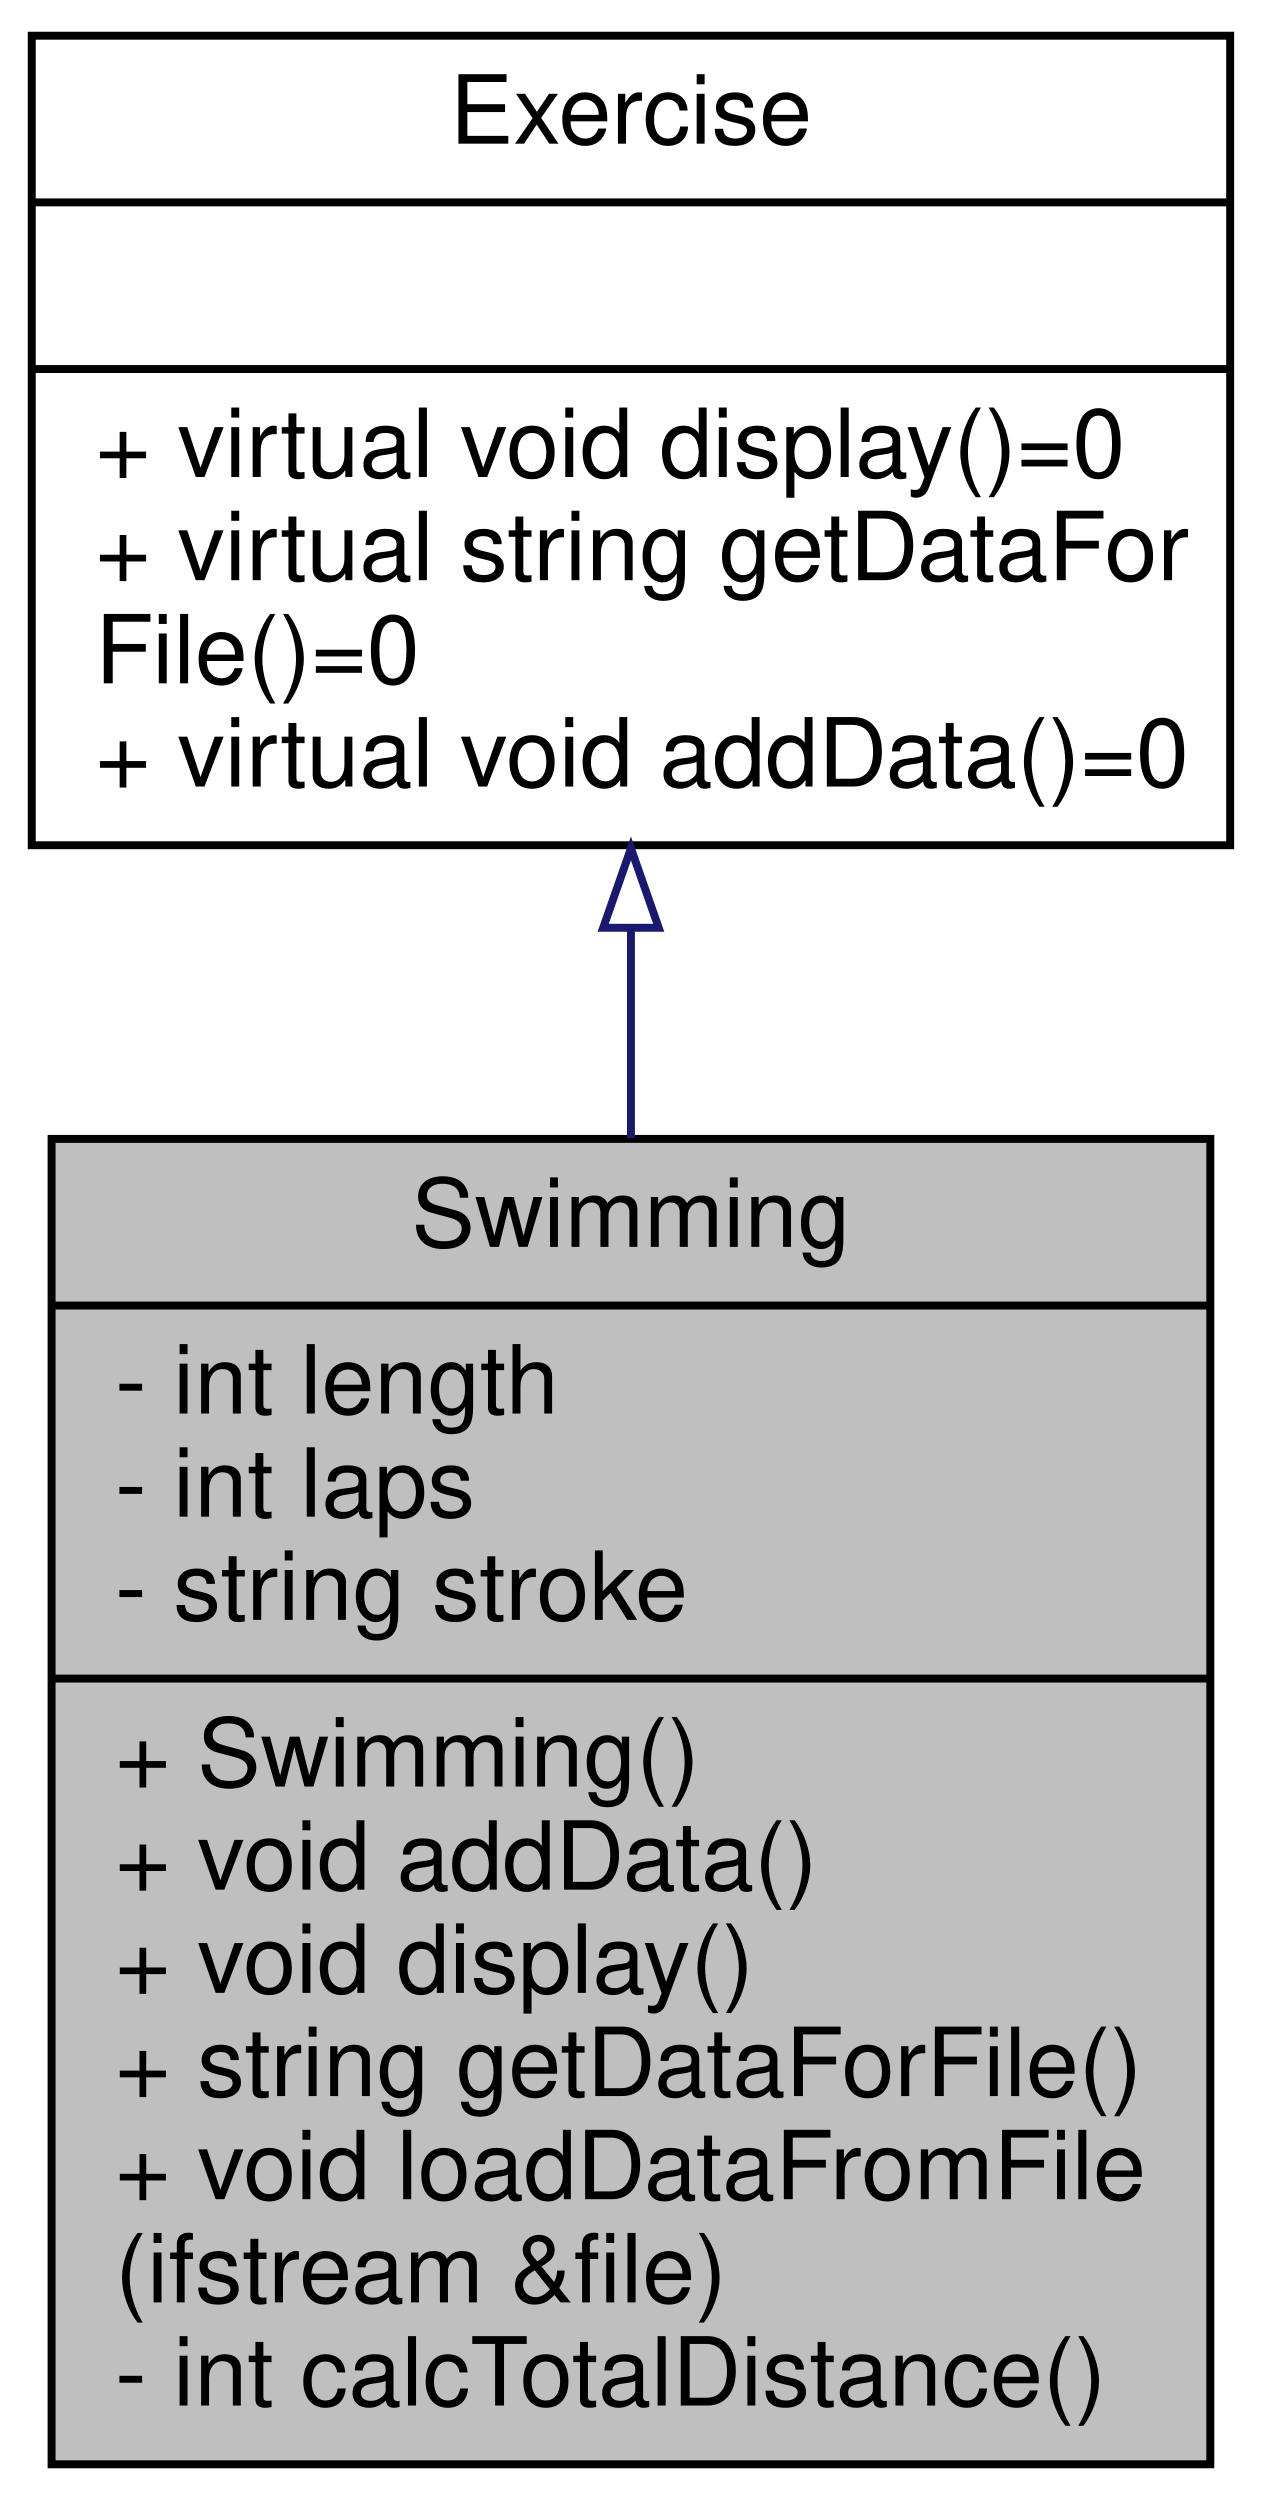
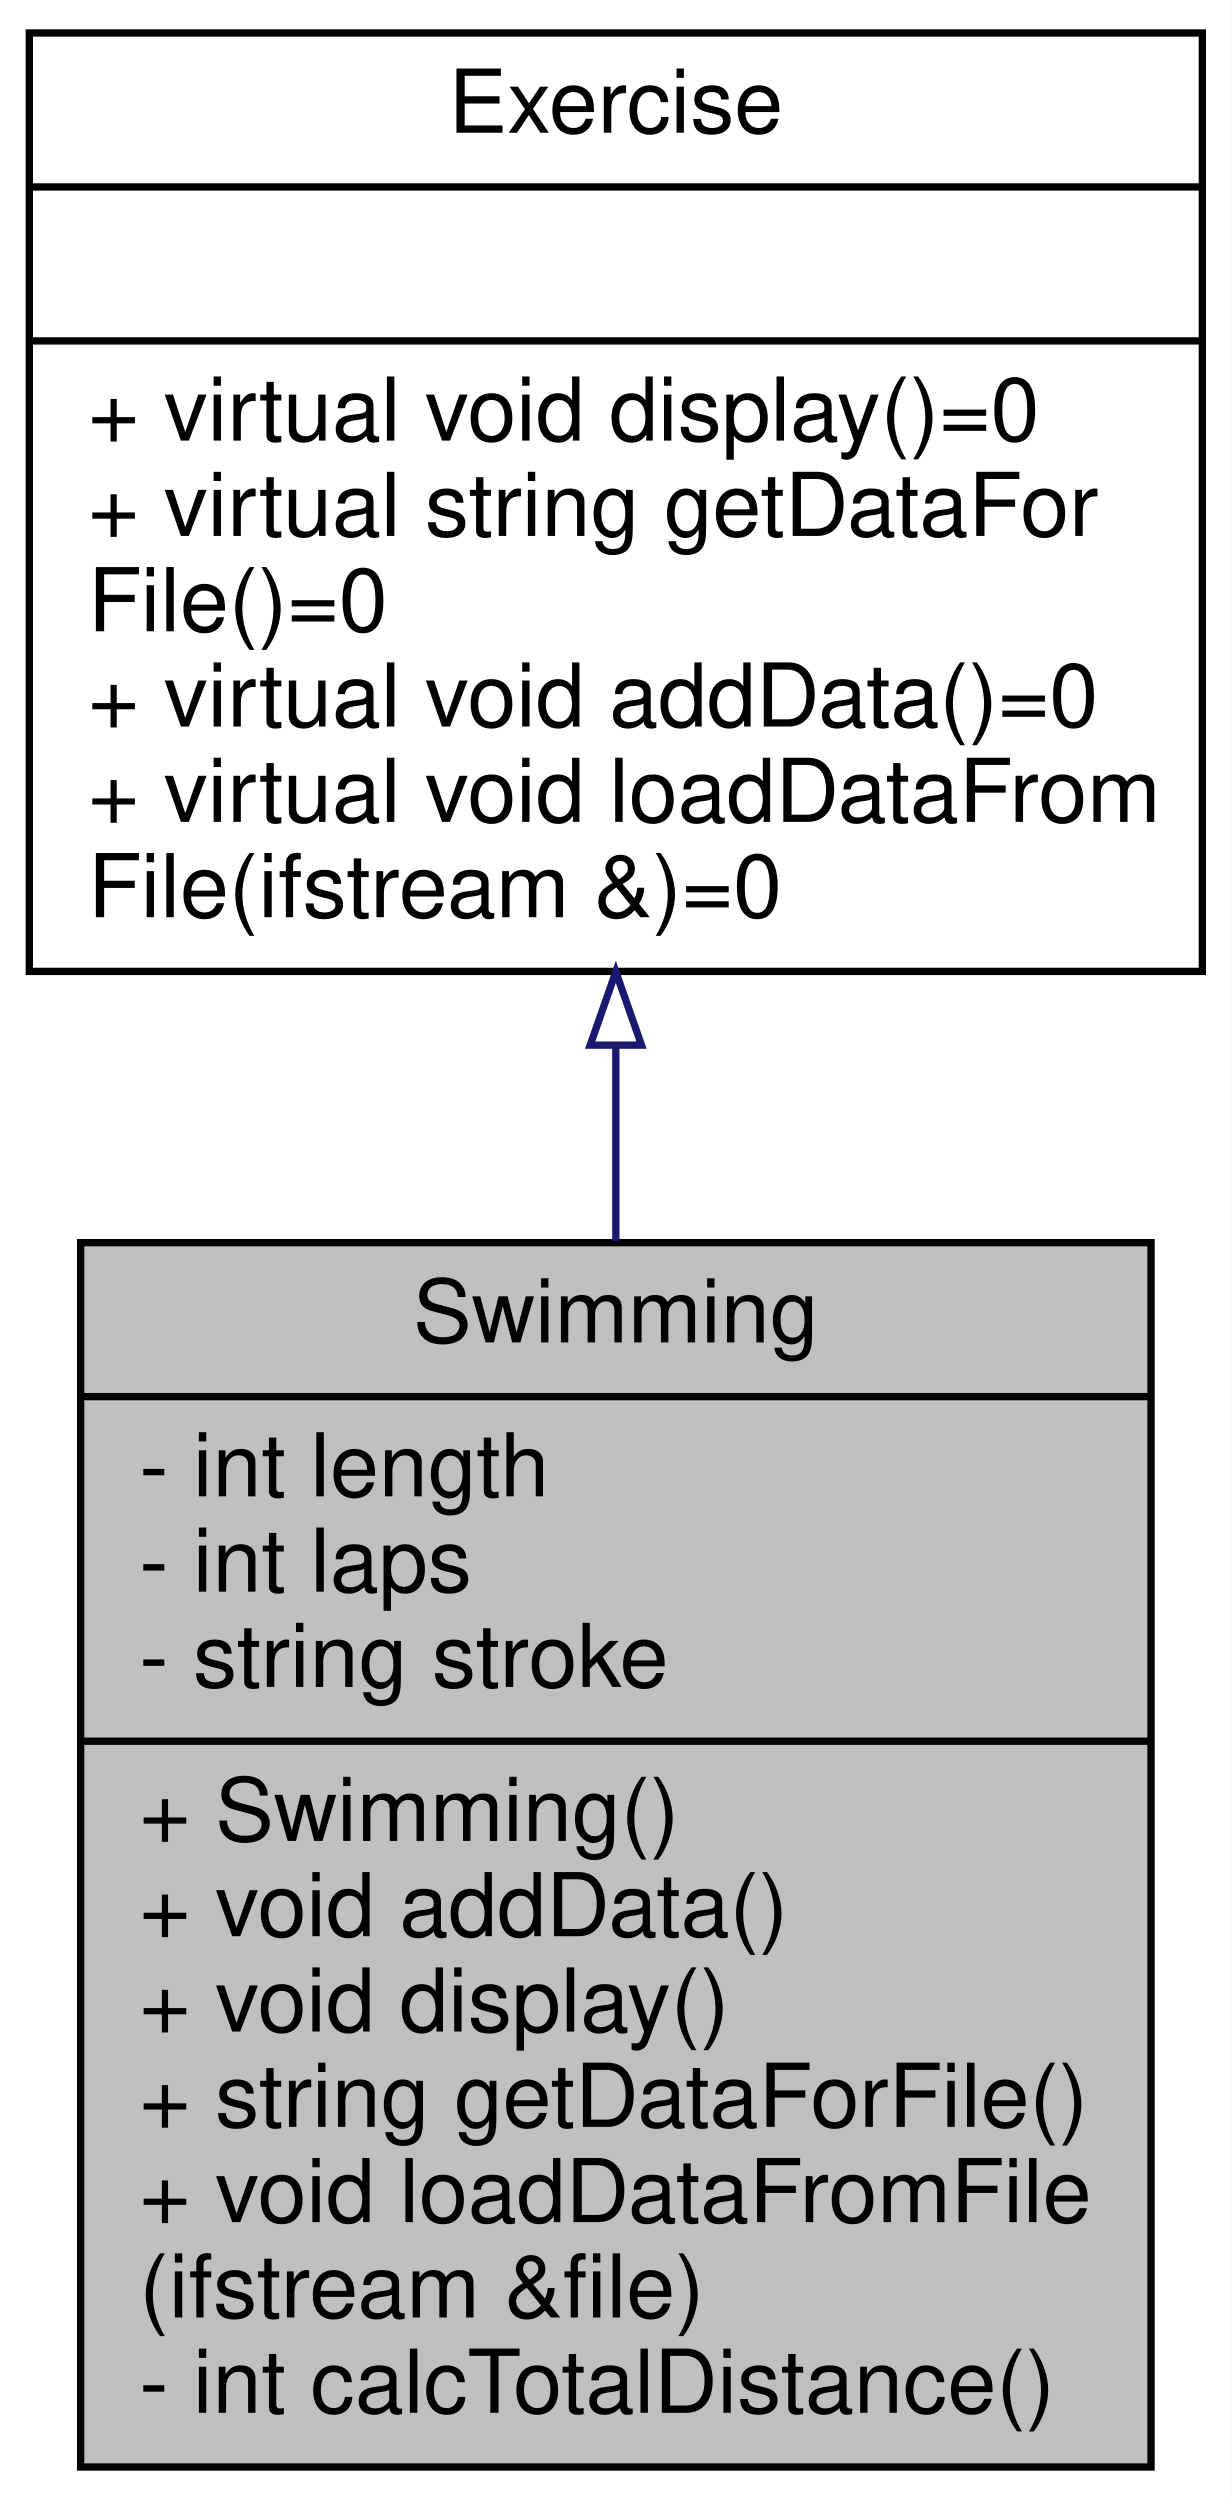
- <svg xmlns="http://www.w3.org/2000/svg" xmlns:xlink="http://www.w3.org/1999/xlink" width="159pt" height="315pt" viewBox="0.00 0.00 159.00 315.00">
-   <g id="graph0" class="graph" transform="scale(1 1) rotate(0) translate(4 311)">
-     <polygon fill="white" stroke="transparent" points="-4,4 -4,-311 155,-311 155,4 -4,4" />
+ <svg xmlns="http://www.w3.org/2000/svg" xmlns:xlink="http://www.w3.org/1999/xlink" width="168pt" height="341pt" viewBox="0.00 0.00 168.00 341.00">
+   <g id="graph0" class="graph" transform="scale(1 1) rotate(0) translate(4 337)">
+     <polygon fill="white" stroke="transparent" points="-4,4 -4,-337 164,-337 164,4 -4,4" />
    <g id="node1" class="node">
      <g id="a_node1">
        <a xlink:title=" ">
-           <polygon fill="#bfbfbf" stroke="black" points="2.5,-0.5 2.5,-167.5 148.5,-167.5 148.5,-0.5 2.5,-0.5" />
-           <text text-anchor="middle" x="75.5" y="-153.9" font-family="Helvetica,sans-Serif" font-size="12.00">Swimming</text>
-           <polyline fill="none" stroke="black" points="2.5,-146.5 148.5,-146.5 " />
-           <text text-anchor="start" x="10.5" y="-132.9" font-family="Helvetica,sans-Serif" font-size="12.00">- int length</text>
-           <text text-anchor="start" x="10.5" y="-119.9" font-family="Helvetica,sans-Serif" font-size="12.00">- int laps</text>
-           <text text-anchor="start" x="10.5" y="-106.9" font-family="Helvetica,sans-Serif" font-size="12.00">- string stroke</text>
-           <polyline fill="none" stroke="black" points="2.5,-99.5 148.5,-99.5 " />
-           <text text-anchor="start" x="10.5" y="-85.9" font-family="Helvetica,sans-Serif" font-size="12.00">+ Swimming()</text>
-           <text text-anchor="start" x="10.5" y="-72.9" font-family="Helvetica,sans-Serif" font-size="12.00">+ void addData()</text>
-           <text text-anchor="start" x="10.5" y="-59.9" font-family="Helvetica,sans-Serif" font-size="12.00">+ void display()</text>
-           <text text-anchor="start" x="10.5" y="-46.9" font-family="Helvetica,sans-Serif" font-size="12.00">+ string getDataForFile()</text>
-           <text text-anchor="start" x="10.5" y="-33.9" font-family="Helvetica,sans-Serif" font-size="12.00">+ void loadDataFromFile</text>
-           <text text-anchor="start" x="10.5" y="-20.9" font-family="Helvetica,sans-Serif" font-size="12.00">(ifstream &amp;file)</text>
-           <text text-anchor="start" x="10.5" y="-7.9" font-family="Helvetica,sans-Serif" font-size="12.00">- int calcTotalDistance()</text>
+           <polygon fill="#bfbfbf" stroke="black" points="7,-0.5 7,-167.5 153,-167.5 153,-0.5 7,-0.5" />
+           <text text-anchor="middle" x="80" y="-153.9" font-family="Helvetica,sans-Serif" font-size="12.00">Swimming</text>
+           <polyline fill="none" stroke="black" points="7,-146.5 153,-146.5 " />
+           <text text-anchor="start" x="15" y="-132.9" font-family="Helvetica,sans-Serif" font-size="12.00">- int length</text>
+           <text text-anchor="start" x="15" y="-119.9" font-family="Helvetica,sans-Serif" font-size="12.00">- int laps</text>
+           <text text-anchor="start" x="15" y="-106.9" font-family="Helvetica,sans-Serif" font-size="12.00">- string stroke</text>
+           <polyline fill="none" stroke="black" points="7,-99.5 153,-99.5 " />
+           <text text-anchor="start" x="15" y="-85.9" font-family="Helvetica,sans-Serif" font-size="12.00">+ Swimming()</text>
+           <text text-anchor="start" x="15" y="-72.9" font-family="Helvetica,sans-Serif" font-size="12.00">+ void addData()</text>
+           <text text-anchor="start" x="15" y="-59.9" font-family="Helvetica,sans-Serif" font-size="12.00">+ void display()</text>
+           <text text-anchor="start" x="15" y="-46.9" font-family="Helvetica,sans-Serif" font-size="12.00">+ string getDataForFile()</text>
+           <text text-anchor="start" x="15" y="-33.9" font-family="Helvetica,sans-Serif" font-size="12.00">+ void loadDataFromFile</text>
+           <text text-anchor="start" x="15" y="-20.9" font-family="Helvetica,sans-Serif" font-size="12.00">(ifstream &amp;file)</text>
+           <text text-anchor="start" x="15" y="-7.9" font-family="Helvetica,sans-Serif" font-size="12.00">- int calcTotalDistance()</text>
        </a>
      </g>
    </g>
    <g id="node2" class="node">
      <g id="a_node2">
        <a xlink:href="class_exercise.html" target="_top" xlink:title=" ">
-           <polygon fill="white" stroke="black" points="0,-204.5 0,-306.5 151,-306.5 151,-204.5 0,-204.5" />
-           <text text-anchor="middle" x="75.5" y="-292.9" font-family="Helvetica,sans-Serif" font-size="12.00">Exercise</text>
-           <polyline fill="none" stroke="black" points="0,-285.5 151,-285.5 " />
-           <text text-anchor="middle" x="75.5" y="-271.9" font-family="Helvetica,sans-Serif" font-size="12.00"> </text>
-           <polyline fill="none" stroke="black" points="0,-264.5 151,-264.5 " />
-           <text text-anchor="start" x="8" y="-250.9" font-family="Helvetica,sans-Serif" font-size="12.00">+ virtual void display()=0</text>
-           <text text-anchor="start" x="8" y="-237.9" font-family="Helvetica,sans-Serif" font-size="12.00">+ virtual string getDataFor</text>
-           <text text-anchor="start" x="8" y="-224.9" font-family="Helvetica,sans-Serif" font-size="12.00">File()=0</text>
-           <text text-anchor="start" x="8" y="-211.9" font-family="Helvetica,sans-Serif" font-size="12.00">+ virtual void addData()=0</text>
+           <polygon fill="white" stroke="black" points="0,-204.5 0,-332.5 160,-332.5 160,-204.5 0,-204.5" />
+           <text text-anchor="middle" x="80" y="-318.9" font-family="Helvetica,sans-Serif" font-size="12.00">Exercise</text>
+           <polyline fill="none" stroke="black" points="0,-311.5 160,-311.5 " />
+           <text text-anchor="middle" x="80" y="-297.9" font-family="Helvetica,sans-Serif" font-size="12.00"> </text>
+           <polyline fill="none" stroke="black" points="0,-290.5 160,-290.5 " />
+           <text text-anchor="start" x="8" y="-276.9" font-family="Helvetica,sans-Serif" font-size="12.00">+ virtual void display()=0</text>
+           <text text-anchor="start" x="8" y="-263.9" font-family="Helvetica,sans-Serif" font-size="12.00">+ virtual string getDataFor</text>
+           <text text-anchor="start" x="8" y="-250.9" font-family="Helvetica,sans-Serif" font-size="12.00">File()=0</text>
+           <text text-anchor="start" x="8" y="-237.9" font-family="Helvetica,sans-Serif" font-size="12.00">+ virtual void addData()=0</text>
+           <text text-anchor="start" x="8" y="-224.9" font-family="Helvetica,sans-Serif" font-size="12.00">+ virtual void loadDataFrom</text>
+           <text text-anchor="start" x="8" y="-211.9" font-family="Helvetica,sans-Serif" font-size="12.00">File(ifstream &amp;)=0</text>
        </a>
      </g>
    </g>
    <g id="edge1" class="edge">
-       <path fill="none" stroke="midnightblue" d="M75.5,-193.89C75.5,-185.35 75.5,-176.45 75.5,-167.58" />
-       <polygon fill="none" stroke="midnightblue" points="72,-194.1 75.5,-204.1 79,-194.1 72,-194.1" />
+       <path fill="none" stroke="midnightblue" d="M80,-194.29C80,-185.55 80,-176.57 80,-167.7" />
+       <polygon fill="none" stroke="midnightblue" points="76.5,-194.44 80,-204.44 83.5,-194.44 76.5,-194.44" />
    </g>
  </g>
</svg>
